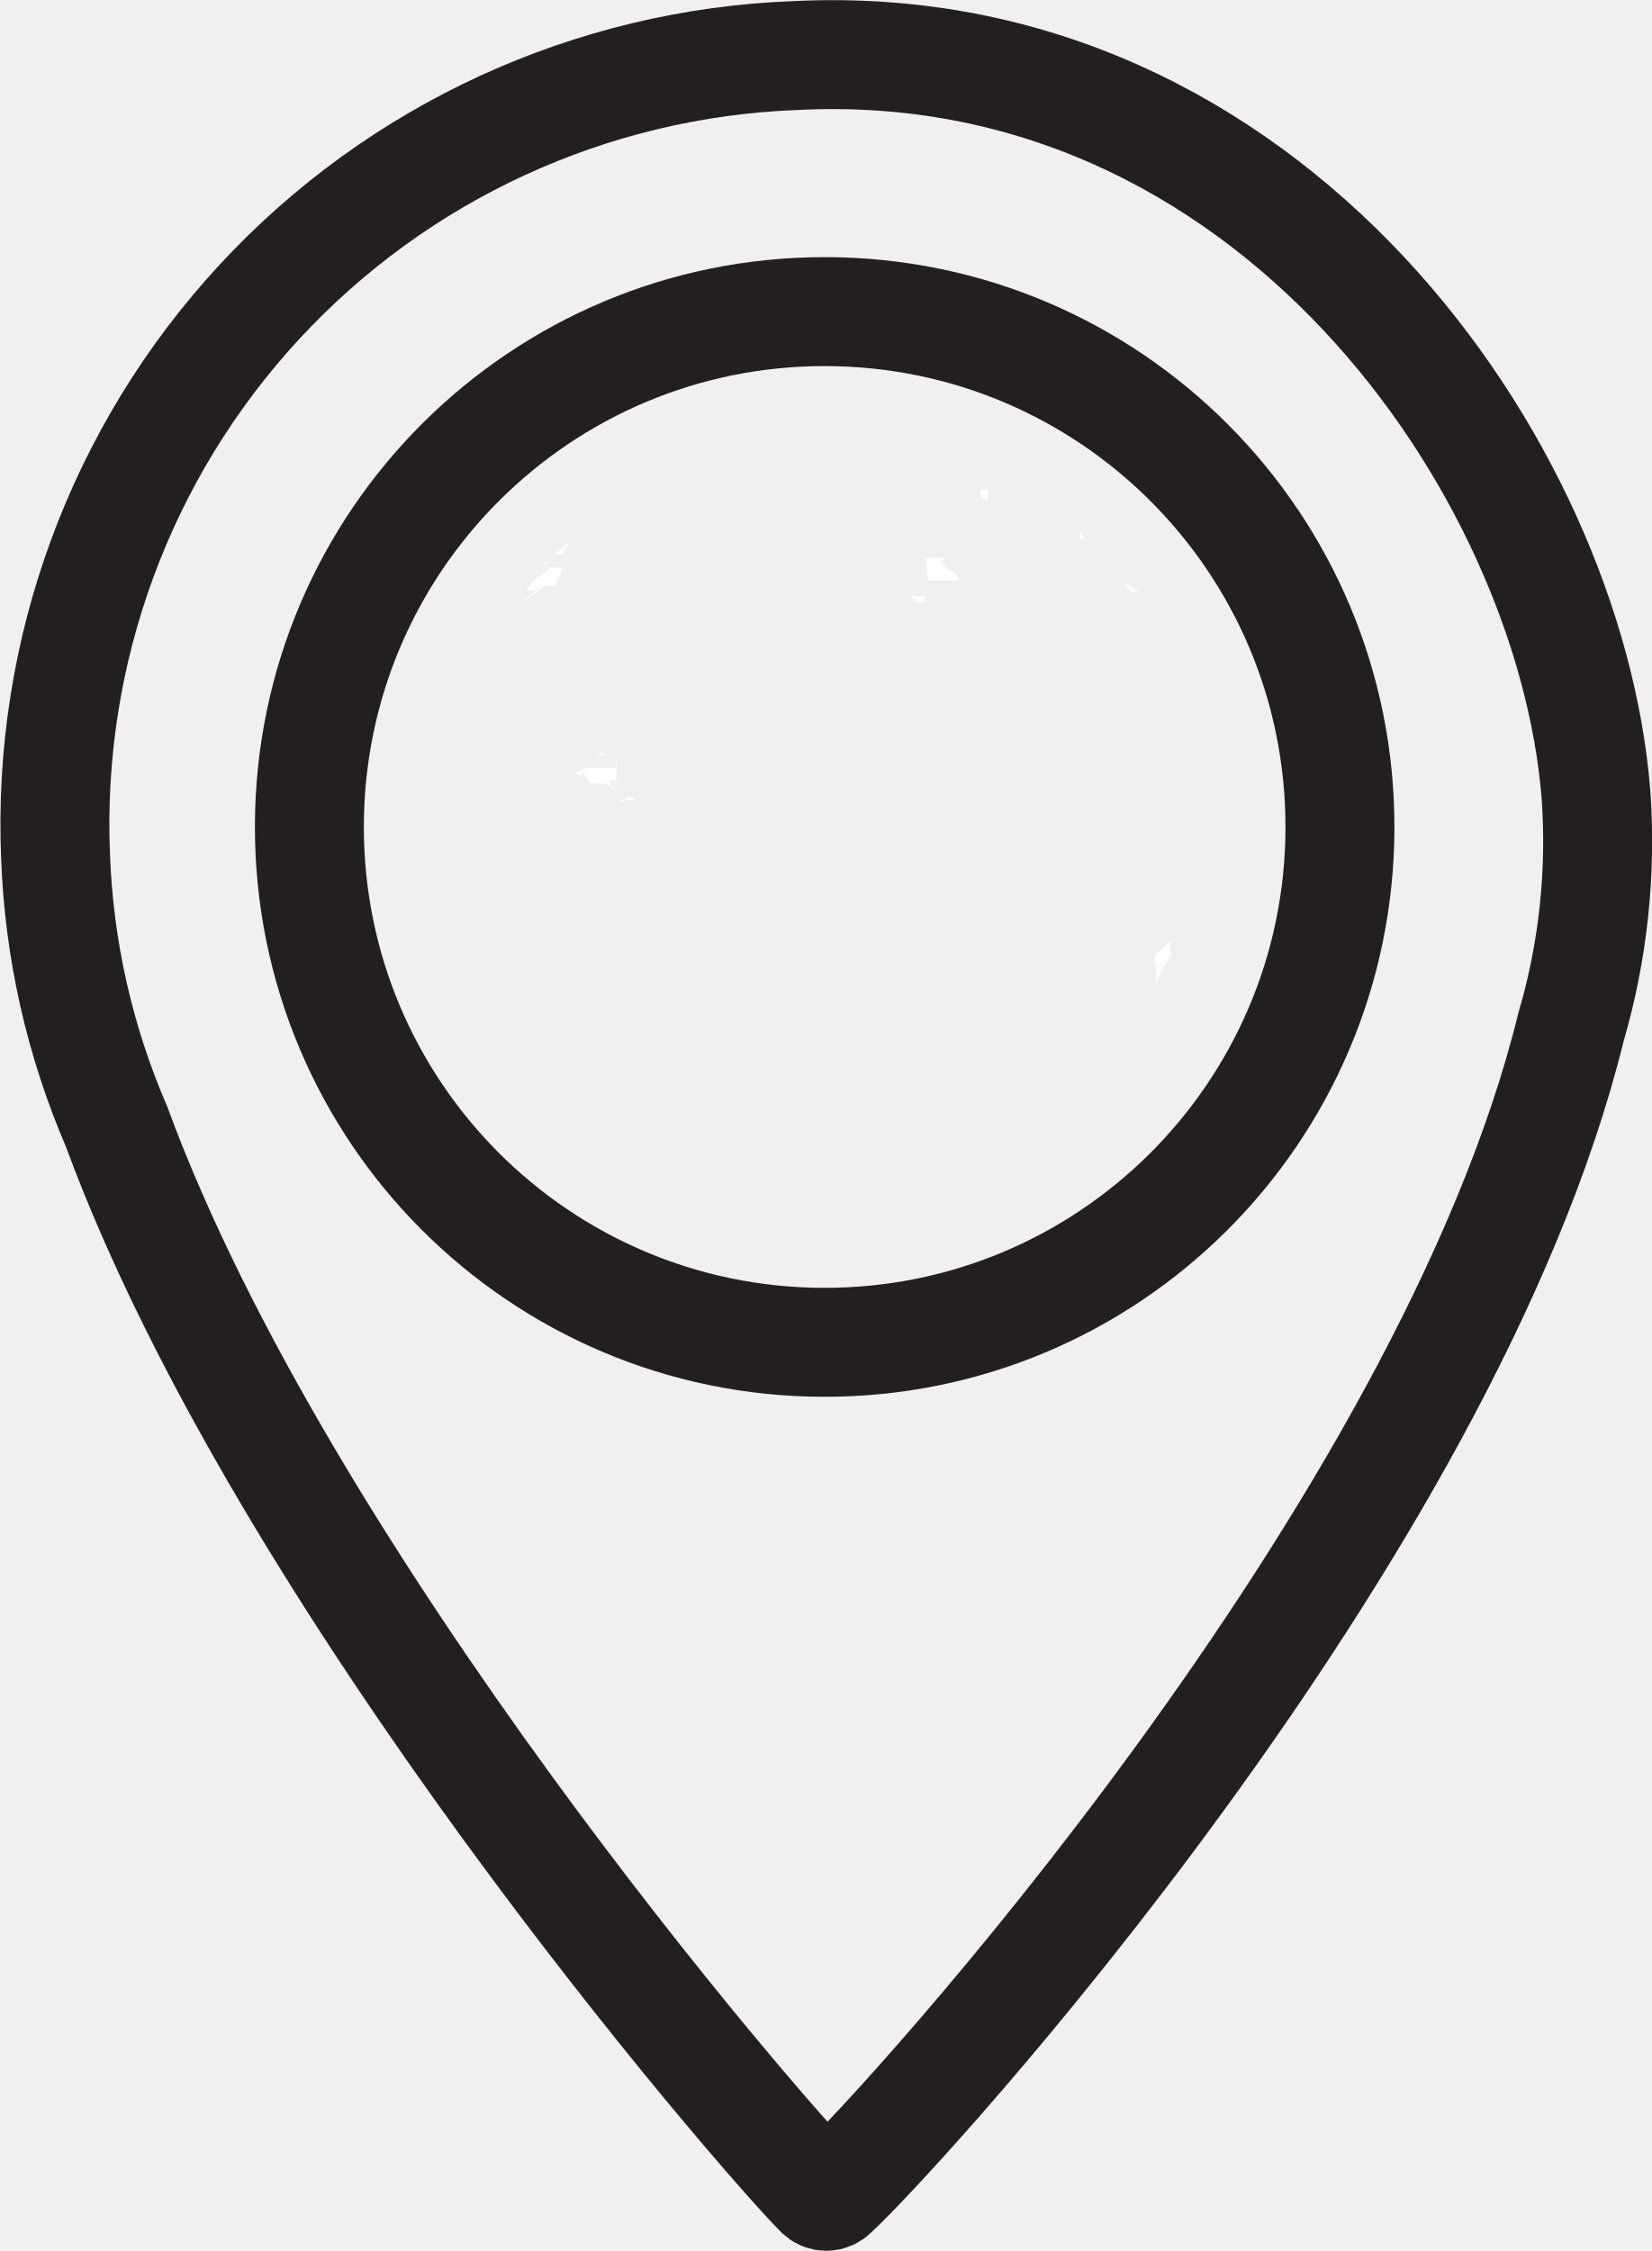
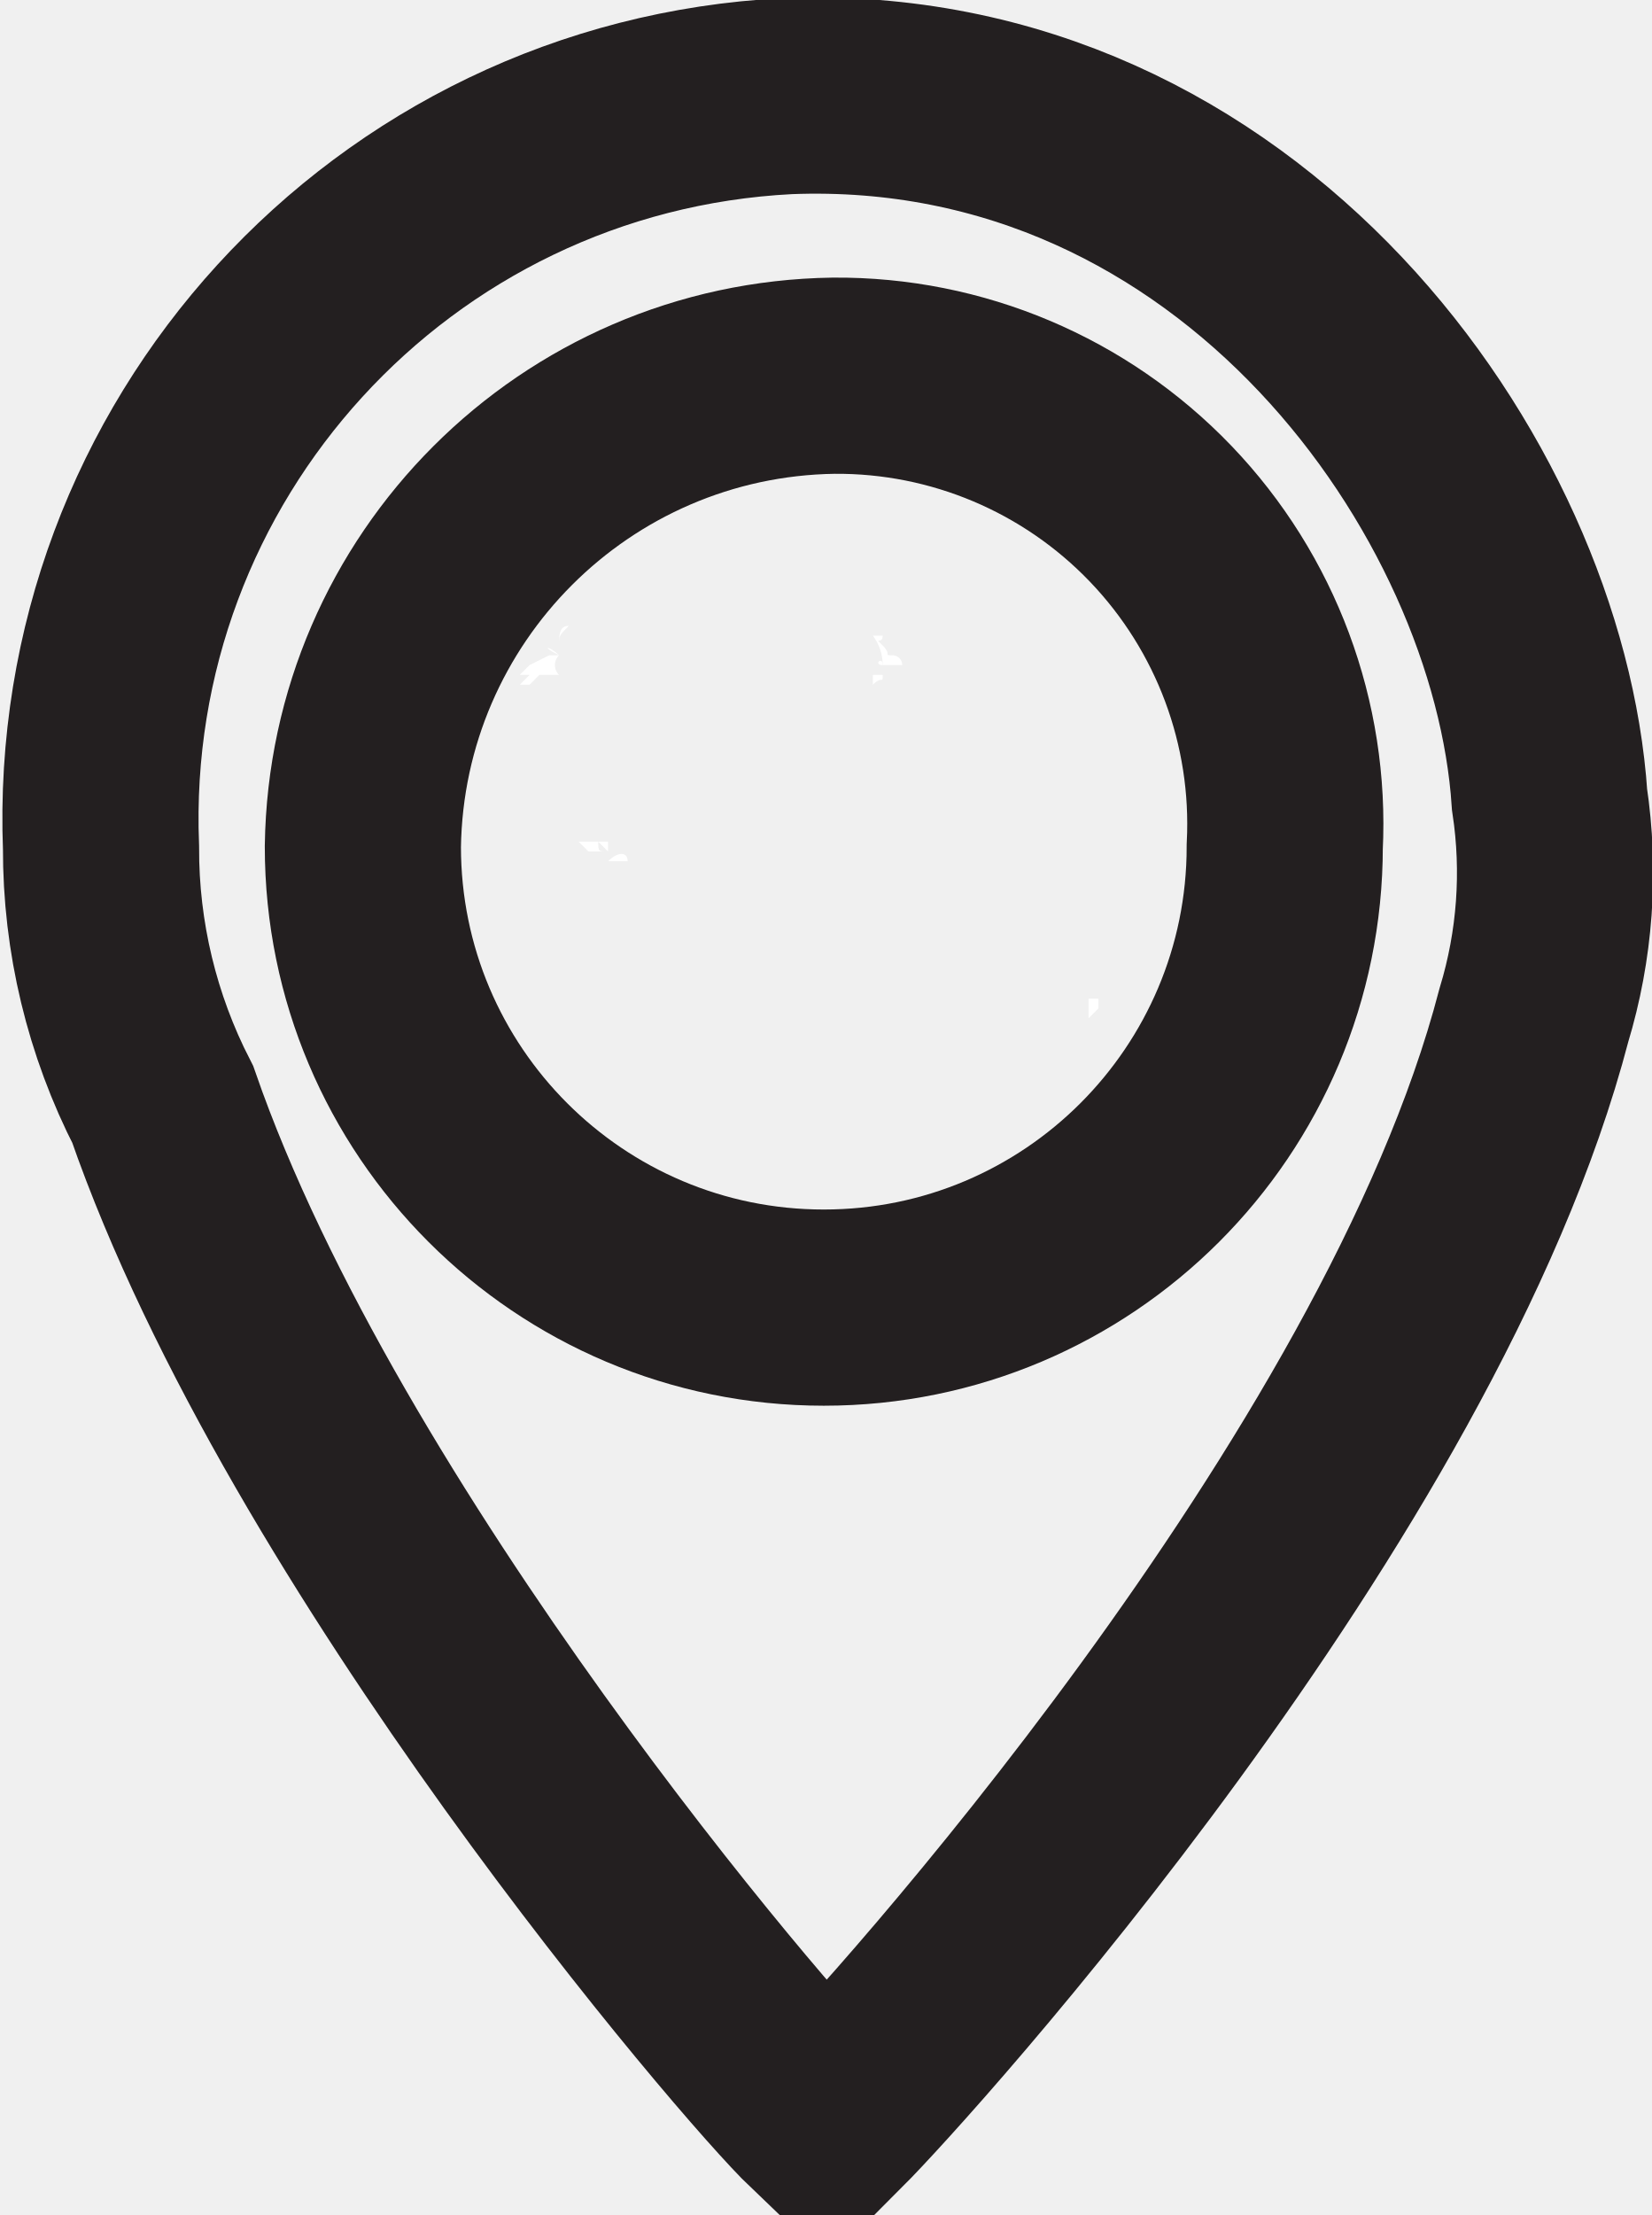
- <svg xmlns="http://www.w3.org/2000/svg" id="Layer_1" data-name="Layer 1" viewBox="0 0 15.16 20.66">
+ <svg xmlns="http://www.w3.org/2000/svg" id="Layer_1" data-name="Layer 1" viewBox="0 0 16.84 22.58">
  <defs>
-     <style>.cls-1{fill:none;stroke:#231f20;stroke-miterlimit:10;}.cls-2{fill:#fff;}</style>
+     <style>.cls-1{fill:none;stroke:#231f20;stroke-miterlimit:10;stroke-width:2px;}.cls-2{fill:#fff;}</style>
  </defs>
-   <path class="cls-1" d="M8.58,4.33A4.73,4.73,0,1,0,13.3,9.07v0A4.73,4.73,0,0,0,8.58,4.33Z" transform="translate(-1 -1.47)" />
-   <path class="cls-1" d="M15.65,8.76c-.24-3-3-7-7.35-6.78A7.06,7.06,0,0,0,1.51,9.33a6.89,6.89,0,0,0,.56,2.48C3.61,16,7.93,21,8.52,21.6a.09.09,0,0,0,.13,0c.64-.59,5.63-6.06,6.77-10.7A6.06,6.06,0,0,0,15.65,8.76Z" transform="translate(-1 -1.47)" />
-   <polygon class="cls-2" points="9.93 6.25 9.93 6.25 9.93 6.25 9.93 6.25" />
-   <path class="cls-2" d="M6,8.25Z" transform="translate(-1 -1.47)" />
-   <path class="cls-2" d="M7.33,6.45Z" transform="translate(-1 -1.47)" />
-   <polygon class="cls-2" points="6.17 5.13 6.16 5.12 6.16 5.12 6.17 5.13" />
-   <path class="cls-2" d="M6.88,6.27Z" transform="translate(-1 -1.47)" />
-   <polygon class="cls-2" points="5.8 4.81 5.79 4.82 5.79 4.82 5.8 4.81" />
-   <path class="cls-2" d="M6.71,6.33" transform="translate(-1 -1.47)" />
-   <polygon class="cls-2" points="4.79 7.41 4.79 7.41 4.79 7.4 4.79 7.41" />
-   <path class="cls-2" d="M6.49,10.05Z" transform="translate(-1 -1.47)" />
-   <polygon class="cls-2" points="6.09 10.33 6.09 10.32 6.09 10.33 6.09 10.33" />
-   <polygon class="cls-2" points="6.09 10.35 6.09 10.35 6.09 10.35 6.09 10.35" />
-   <path class="cls-2" d="M7.36,12.3Z" transform="translate(-1 -1.47)" />
-   <path class="cls-2" d="M7.3,11.91Z" transform="translate(-1 -1.47)" />
-   <path class="cls-2" d="M7.57,11.56Z" transform="translate(-1 -1.47)" />
-   <path class="cls-2" d="M6.16,6.68h0v0H6.05L5.9,6.8h0l-.07.09h.1L5.77,7h0l.09-.05h0L6,6.85H6l.09,0h0S6.18,6.68,6.16,6.68Z" transform="translate(-1 -1.47)" />
-   <path class="cls-2" d="M6.05,6.74" transform="translate(-1 -1.47)" />
-   <path class="cls-2" d="M6,6.75" transform="translate(-1 -1.47)" />
-   <path class="cls-2" d="M6.66,8.71h0c-.05,0-.05,0-.07-.08h.07V8.58h0V8.45h0v0h0v0h0a.09.09,0,0,0,0,.07H6.38a.19.19,0,0,0-.1.05h0a.06.06,0,0,0,.08,0h0s0,0,.06.09h.13Zm-.1-.21Z" transform="translate(-1 -1.47)" />
-   <path class="cls-2" d="M11.74,10.23v-.05a0,0,0,0,0,0-.07h0a0,0,0,0,0,0,0,.69.69,0,0,1-.13.11h0a.11.11,0,0,0,0,.11h0l0,.06v.15h0v-.06a.42.42,0,0,0,.07-.13l.08-.13h0Zm-.09.07Z" transform="translate(-1 -1.47)" />
-   <path class="cls-2" d="M9.41,7h.08V7c0-.05,0,0,0-.06H9.36A1,1,0,0,0,9.41,7Z" transform="translate(-1 -1.47)" />
-   <path class="cls-2" d="M6.37,6.42Zm0,0Zm0,0Z" transform="translate(-1 -1.47)" />
-   <path class="cls-2" d="M6.7,8.81h0s0,0,.06,0h.07s0,0,0,0-.06-.06-.1,0,0,0-.07,0h0Z" transform="translate(-1 -1.47)" />
-   <path class="cls-2" d="M11.38,6.9l-.06-.06h0l0,0h.05l.08.06Zm-.11-.1Z" transform="translate(-1 -1.47)" />
-   <path class="cls-2" d="M6,6.63l.06,0h0A.23.23,0,0,0,6,6.65Z" transform="translate(-1 -1.47)" />
-   <path class="cls-2" d="M6.53,6.3H6.47S6.51,6.31,6.53,6.3Z" transform="translate(-1 -1.47)" />
-   <path class="cls-2" d="M10.91,6.42l.05,0h0l-.05-.08h0Z" transform="translate(-1 -1.47)" />
-   <path class="cls-2" d="M11.14,6.62Zm0,0Z" transform="translate(-1 -1.47)" />
-   <path class="cls-2" d="M7.62,12.24h0Z" transform="translate(-1 -1.47)" />
-   <path class="cls-2" d="M6.56,8.4h0s-.08,0-.08,0S6.55,8.36,6.56,8.4Z" transform="translate(-1 -1.47)" />
-   <path class="cls-2" d="M6.37,6.5Z" transform="translate(-1 -1.47)" />
-   <path class="cls-2" d="M11.2,6.8Z" transform="translate(-1 -1.47)" />
-   <path class="cls-2" d="M6.62,6.75h0a.09.09,0,0,0,.07,0H6.64Z" transform="translate(-1 -1.47)" />
-   <path class="cls-2" d="M6.54,8.79h0a.06.06,0,0,0,.06,0H6.54Z" transform="translate(-1 -1.47)" />
-   <path class="cls-2" d="M7.21,7.17Z" transform="translate(-1 -1.47)" />
-   <path class="cls-2" d="M8.33,12.45Z" transform="translate(-1 -1.47)" />
-   <path class="cls-2" d="M10,6h0s0,.06.07.06h0v0h0l0-.1H10Zm0,0Z" transform="translate(-1 -1.47)" />
-   <path class="cls-2" d="M6.65,6.25Z" transform="translate(-1 -1.47)" />
-   <path class="cls-2" d="M6.22,6.5Z" transform="translate(-1 -1.47)" />
-   <path class="cls-2" d="M7,8.8Z" transform="translate(-1 -1.47)" />
-   <path class="cls-2" d="M9.5,6.8v0s-.05,0-.05,0Z" transform="translate(-1 -1.47)" />
-   <path class="cls-2" d="M9.52,6.8h.05v0H9.8l0,0s0-.06-.07-.09,0,0-.07-.06,0,0,0-.06,0,0,0,0H9.5A1.49,1.49,0,0,0,9.52,6.8Z" transform="translate(-1 -1.47)" />
-   <path class="cls-2" d="M6.16,6.56H6l.08,0,.15-.12A1,1,0,0,1,6.16,6.56Z" transform="translate(-1 -1.47)" />
-   <path class="cls-2" d="M6.42,6.32Z" transform="translate(-1 -1.47)" />
-   <path class="cls-2" d="M6.73,6.74Z" transform="translate(-1 -1.47)" />
-   <path class="cls-2" d="M9.31,8.19v.05l0-.05h0Z" transform="translate(-1 -1.47)" />
-   <path class="cls-2" d="M6.19,6.56Z" transform="translate(-1 -1.47)" />
-   <path class="cls-2" d="M6.79,8.62Z" transform="translate(-1 -1.47)" />
-   <path class="cls-2" d="M7.26,6.64Z" transform="translate(-1 -1.47)" />
-   <path class="cls-2" d="M12,9.08Z" transform="translate(-1 -1.47)" />
-   <path class="cls-2" d="M6.7,8.59Z" transform="translate(-1 -1.47)" />
-   <path class="cls-2" d="M8.75,5.55h0Z" transform="translate(-1 -1.47)" />
-   <path class="cls-2" d="M9,5.78Z" transform="translate(-1 -1.47)" />
-   <path class="cls-2" d="M7.13,6.71Z" transform="translate(-1 -1.47)" />
-   <path class="cls-2" d="M9.1,6.42h0ZM9,6.42Zm0,0Z" transform="translate(-1 -1.47)" />
-   <path class="cls-2" d="M6.39,6.46Z" transform="translate(-1 -1.47)" />
-   <path class="cls-2" d="M6.27,6.44Z" transform="translate(-1 -1.47)" />
-   <polygon class="cls-2" points="9.13 4.95 9.13 4.95 9.13 4.95 9.13 4.95" />
-   <path class="cls-2" d="M10.67,6.52Z" transform="translate(-1 -1.47)" />
-   <path class="cls-2" d="M11.6,7.78Z" transform="translate(-1 -1.47)" />
-   <path class="cls-2" d="M10.91,7.63Z" transform="translate(-1 -1.47)" />
-   <path class="cls-2" d="M6.53,7.5Z" transform="translate(-1 -1.47)" />
-   <path class="cls-2" d="M10.23,7.63v0h0v0Z" transform="translate(-1 -1.47)" />
-   <path class="cls-2" d="M10.83,8Z" transform="translate(-1 -1.47)" />
-   <path class="cls-2" d="M11.15,8Z" transform="translate(-1 -1.47)" />
-   <polygon class="cls-2" points="10.18 6.53 10.18 6.53 10.18 6.53 10.18 6.53" />
-   <path class="cls-2" d="M10,7.68Z" transform="translate(-1 -1.47)" />
-   <polygon class="cls-2" points="10.21 6.55 10.21 6.55 10.21 6.55 10.21 6.55 10.21 6.54 10.21 6.55" />
-   <path class="cls-2" d="M11.67,7.87Z" transform="translate(-1 -1.47)" />
+   <path class="cls-1" d="M9,3.85a4.87,4.87,0,0,0-4.8,4.8,4.7,4.7,0,0,0,9.4,0h0A4.57,4.57,0,0,0,9,3.85Z" transform="translate(-0.5 -0.02)" />
+   <path class="cls-1" d="M16.3,8.17C16.09,5,13.15.82,8.53,1a7.38,7.38,0,0,0-7,7.66,5.69,5.69,0,0,0,.63,2.62C3.7,15.72,8.22,21,8.85,21.6H9c.63-.63,5.88-6.4,7.14-11.23A5,5,0,0,0,16.3,8.17Z" transform="translate(-0.5 -0.02)" />
+   <path class="cls-2" d="M10.9,7.7Z" transform="translate(-0.5 -0.02)" />
+   <path class="cls-2" d="M6,8.3Z" transform="translate(-0.5 -0.02)" />
+   <path class="cls-2" d="M7.3,6.4Z" transform="translate(-0.5 -0.02)" />
+   <path class="cls-2" d="M7.2,6.6Z" transform="translate(-0.5 -0.02)" />
+   <path class="cls-2" d="M6.9,6.3Z" transform="translate(-0.5 -0.02)" />
+   <path class="cls-2" d="M6.8,6.3Z" transform="translate(-0.5 -0.02)" />
+   <path class="cls-2" d="M6.7,6.3" transform="translate(-0.5 -0.02)" />
+   <path class="cls-2" d="M5.8,8.9Z" transform="translate(-0.5 -0.02)" />
+   <path class="cls-2" d="M6.5,10Z" transform="translate(-0.5 -0.02)" />
+   <path class="cls-2" d="M7.1,11.8Z" transform="translate(-0.5 -0.02)" />
+   <path class="cls-2" d="M7.1,11.8Z" transform="translate(-0.5 -0.02)" />
+   <path class="cls-2" d="M7.4,12.3Z" transform="translate(-0.5 -0.02)" />
+   <path class="cls-2" d="M7.3,11.9Z" transform="translate(-0.5 -0.02)" />
+   <path class="cls-2" d="M7.6,11.6Z" transform="translate(-0.5 -0.02)" />
+   <path class="cls-2" d="M6.2,6.7h0c-.2-.1-.1-.1,0,0H6.1l-.2.1h0l-.1.1h.1L5.8,7h.1L6,6.9h.2A.14.14,0,0,1,6.2,6.7Z" transform="translate(-0.5 -0.02)" />
+   <path class="cls-2" d="M6.1,6.7" transform="translate(-0.5 -0.02)" />
+   <path class="cls-2" d="M6,6.8" transform="translate(-0.5 -0.02)" />
+   <path class="cls-2" d="M6.7,8.7h0c-.1,0-.1,0-.1-.1l.1.1V8.6h0V8.5h0v.1H6.4l.1.1h.2Zm-.1-.2Z" transform="translate(-0.5 -0.02)" />
+   <path class="cls-2" d="M11.7,10.2h0v-.1h0v.1h-.1v.1h0v.1h0v.1h0v-.1l.1-.1v-.1Zm0,.1Z" transform="translate(-0.5 -0.02)" />
+   <path class="cls-2" d="M9.4,7h0c.1-.1.1,0,.1-.1H9.4Z" transform="translate(-0.5 -0.02)" />
+   <path class="cls-2" d="M6.4,6.4Zm-.1,0Zm0,0Z" transform="translate(-0.5 -0.02)" />
+   <path class="cls-2" d="M6.7,8.8h.2c0-.1-.1-.1-.2,0Z" transform="translate(-0.5 -0.02)" />
+   <path class="cls-2" d="M11.4,6.9Zm-.1-.1Z" transform="translate(-0.5 -0.02)" />
+   <path class="cls-2" d="M6,6.6Z" transform="translate(-0.5 -0.02)" />
+   <path class="cls-2" d="M6.5,6.3Z" transform="translate(-0.5 -0.02)" />
+   <path class="cls-2" d="M10.9,6.4Z" transform="translate(-0.5 -0.02)" />
+   <path class="cls-2" d="M11.1,6.6Zm0,0Z" transform="translate(-0.5 -0.02)" />
+   <path class="cls-2" d="M7.6,12.2Z" transform="translate(-0.5 -0.02)" />
+   <path class="cls-2" d="M6.6,8.4Z" transform="translate(-0.5 -0.02)" />
+   <path class="cls-2" d="M6.4,6.5Z" transform="translate(-0.5 -0.02)" />
+   <path class="cls-2" d="M11.2,6.8Z" transform="translate(-0.5 -0.02)" />
+   <path class="cls-2" d="M6.6,6.7Z" transform="translate(-0.5 -0.02)" />
+   <path class="cls-2" d="M6.5,8.8Z" transform="translate(-0.5 -0.02)" />
+   <path class="cls-2" d="M7.2,7.2Z" transform="translate(-0.5 -0.02)" />
+   <path class="cls-2" d="M8.3,12.5Z" transform="translate(-0.5 -0.02)" />
+   <path class="cls-2" d="M10,6Zm0,0Z" transform="translate(-0.5 -0.02)" />
+   <path class="cls-2" d="M6.6,6.3Z" transform="translate(-0.5 -0.02)" />
+   <path class="cls-2" d="M6.2,6.5Z" transform="translate(-0.5 -0.02)" />
+   <path class="cls-2" d="M7,8.8Z" transform="translate(-0.5 -0.02)" />
+   <path class="cls-2" d="M9.5,6.8h0c0-.1-.1,0,0,0Z" transform="translate(-0.5 -0.02)" />
+   <path class="cls-2" d="M9.5,6.8h.2a.1.1,0,0,0-.1-.1c-.1,0,0,0-.1-.1s0,0,0-.1H9.4A.49.49,0,0,1,9.5,6.8Z" transform="translate(-0.5 -0.02)" />
+   <path class="cls-2" d="M6.2,6.6h0c0-.1,0-.1.1-.2C6.2,6.4,6.2,6.5,6.2,6.6Z" transform="translate(-0.5 -0.02)" />
+   <path class="cls-2" d="M6.4,6.3Z" transform="translate(-0.5 -0.02)" />
+   <path class="cls-2" d="M6.7,6.7Z" transform="translate(-0.5 -0.02)" />
+   <path class="cls-2" d="M9.3,8.2Z" transform="translate(-0.5 -0.02)" />
+   <path class="cls-2" d="M6.2,6.6Z" transform="translate(-0.5 -0.02)" />
+   <path class="cls-2" d="M6.8,8.6Z" transform="translate(-0.5 -0.02)" />
+   <path class="cls-2" d="M7.3,6.6Z" transform="translate(-0.5 -0.02)" />
+   <path class="cls-2" d="M12,9.1Z" transform="translate(-0.5 -0.02)" />
+   <path class="cls-2" d="M6.7,8.6Z" transform="translate(-0.5 -0.02)" />
+   <path class="cls-2" d="M8.8,5.6Z" transform="translate(-0.5 -0.02)" />
+   <path class="cls-2" d="M9,5.8Z" transform="translate(-0.5 -0.02)" />
+   <path class="cls-2" d="M7.1,6.7Z" transform="translate(-0.5 -0.02)" />
+   <path class="cls-2" d="M9.1,6.4ZM9,6.4Zm0,0Z" transform="translate(-0.5 -0.02)" />
+   <path class="cls-2" d="M6.4,6.5Z" transform="translate(-0.5 -0.02)" />
+   <path class="cls-2" d="M6.3,6.4Z" transform="translate(-0.5 -0.02)" />
+   <path class="cls-2" d="M10.1,6.4Z" transform="translate(-0.5 -0.02)" />
+   <path class="cls-2" d="M10.7,6.5Z" transform="translate(-0.5 -0.02)" />
+   <path class="cls-2" d="M11.6,7.8Z" transform="translate(-0.5 -0.02)" />
+   <path class="cls-2" d="M10.9,7.6Z" transform="translate(-0.5 -0.02)" />
+   <path class="cls-2" d="M6.5,7.5Z" transform="translate(-0.5 -0.02)" />
+   <path class="cls-2" d="M10.2,7.6Z" transform="translate(-0.5 -0.02)" />
+   <path class="cls-2" d="M10.8,8Z" transform="translate(-0.5 -0.02)" />
+   <path class="cls-2" d="M11.2,8Z" transform="translate(-0.5 -0.02)" />
+   <path class="cls-2" d="M11.2,8Z" transform="translate(-0.5 -0.02)" />
+   <path class="cls-2" d="M10,7.7Z" transform="translate(-0.5 -0.02)" />
+   <polygon class="cls-2" points="10.7 7.98 10.7 7.98 10.7 7.98 10.7 7.98 10.7 7.98" />
+   <path class="cls-2" d="M11.7,7.9Z" transform="translate(-0.5 -0.02)" />
</svg>
